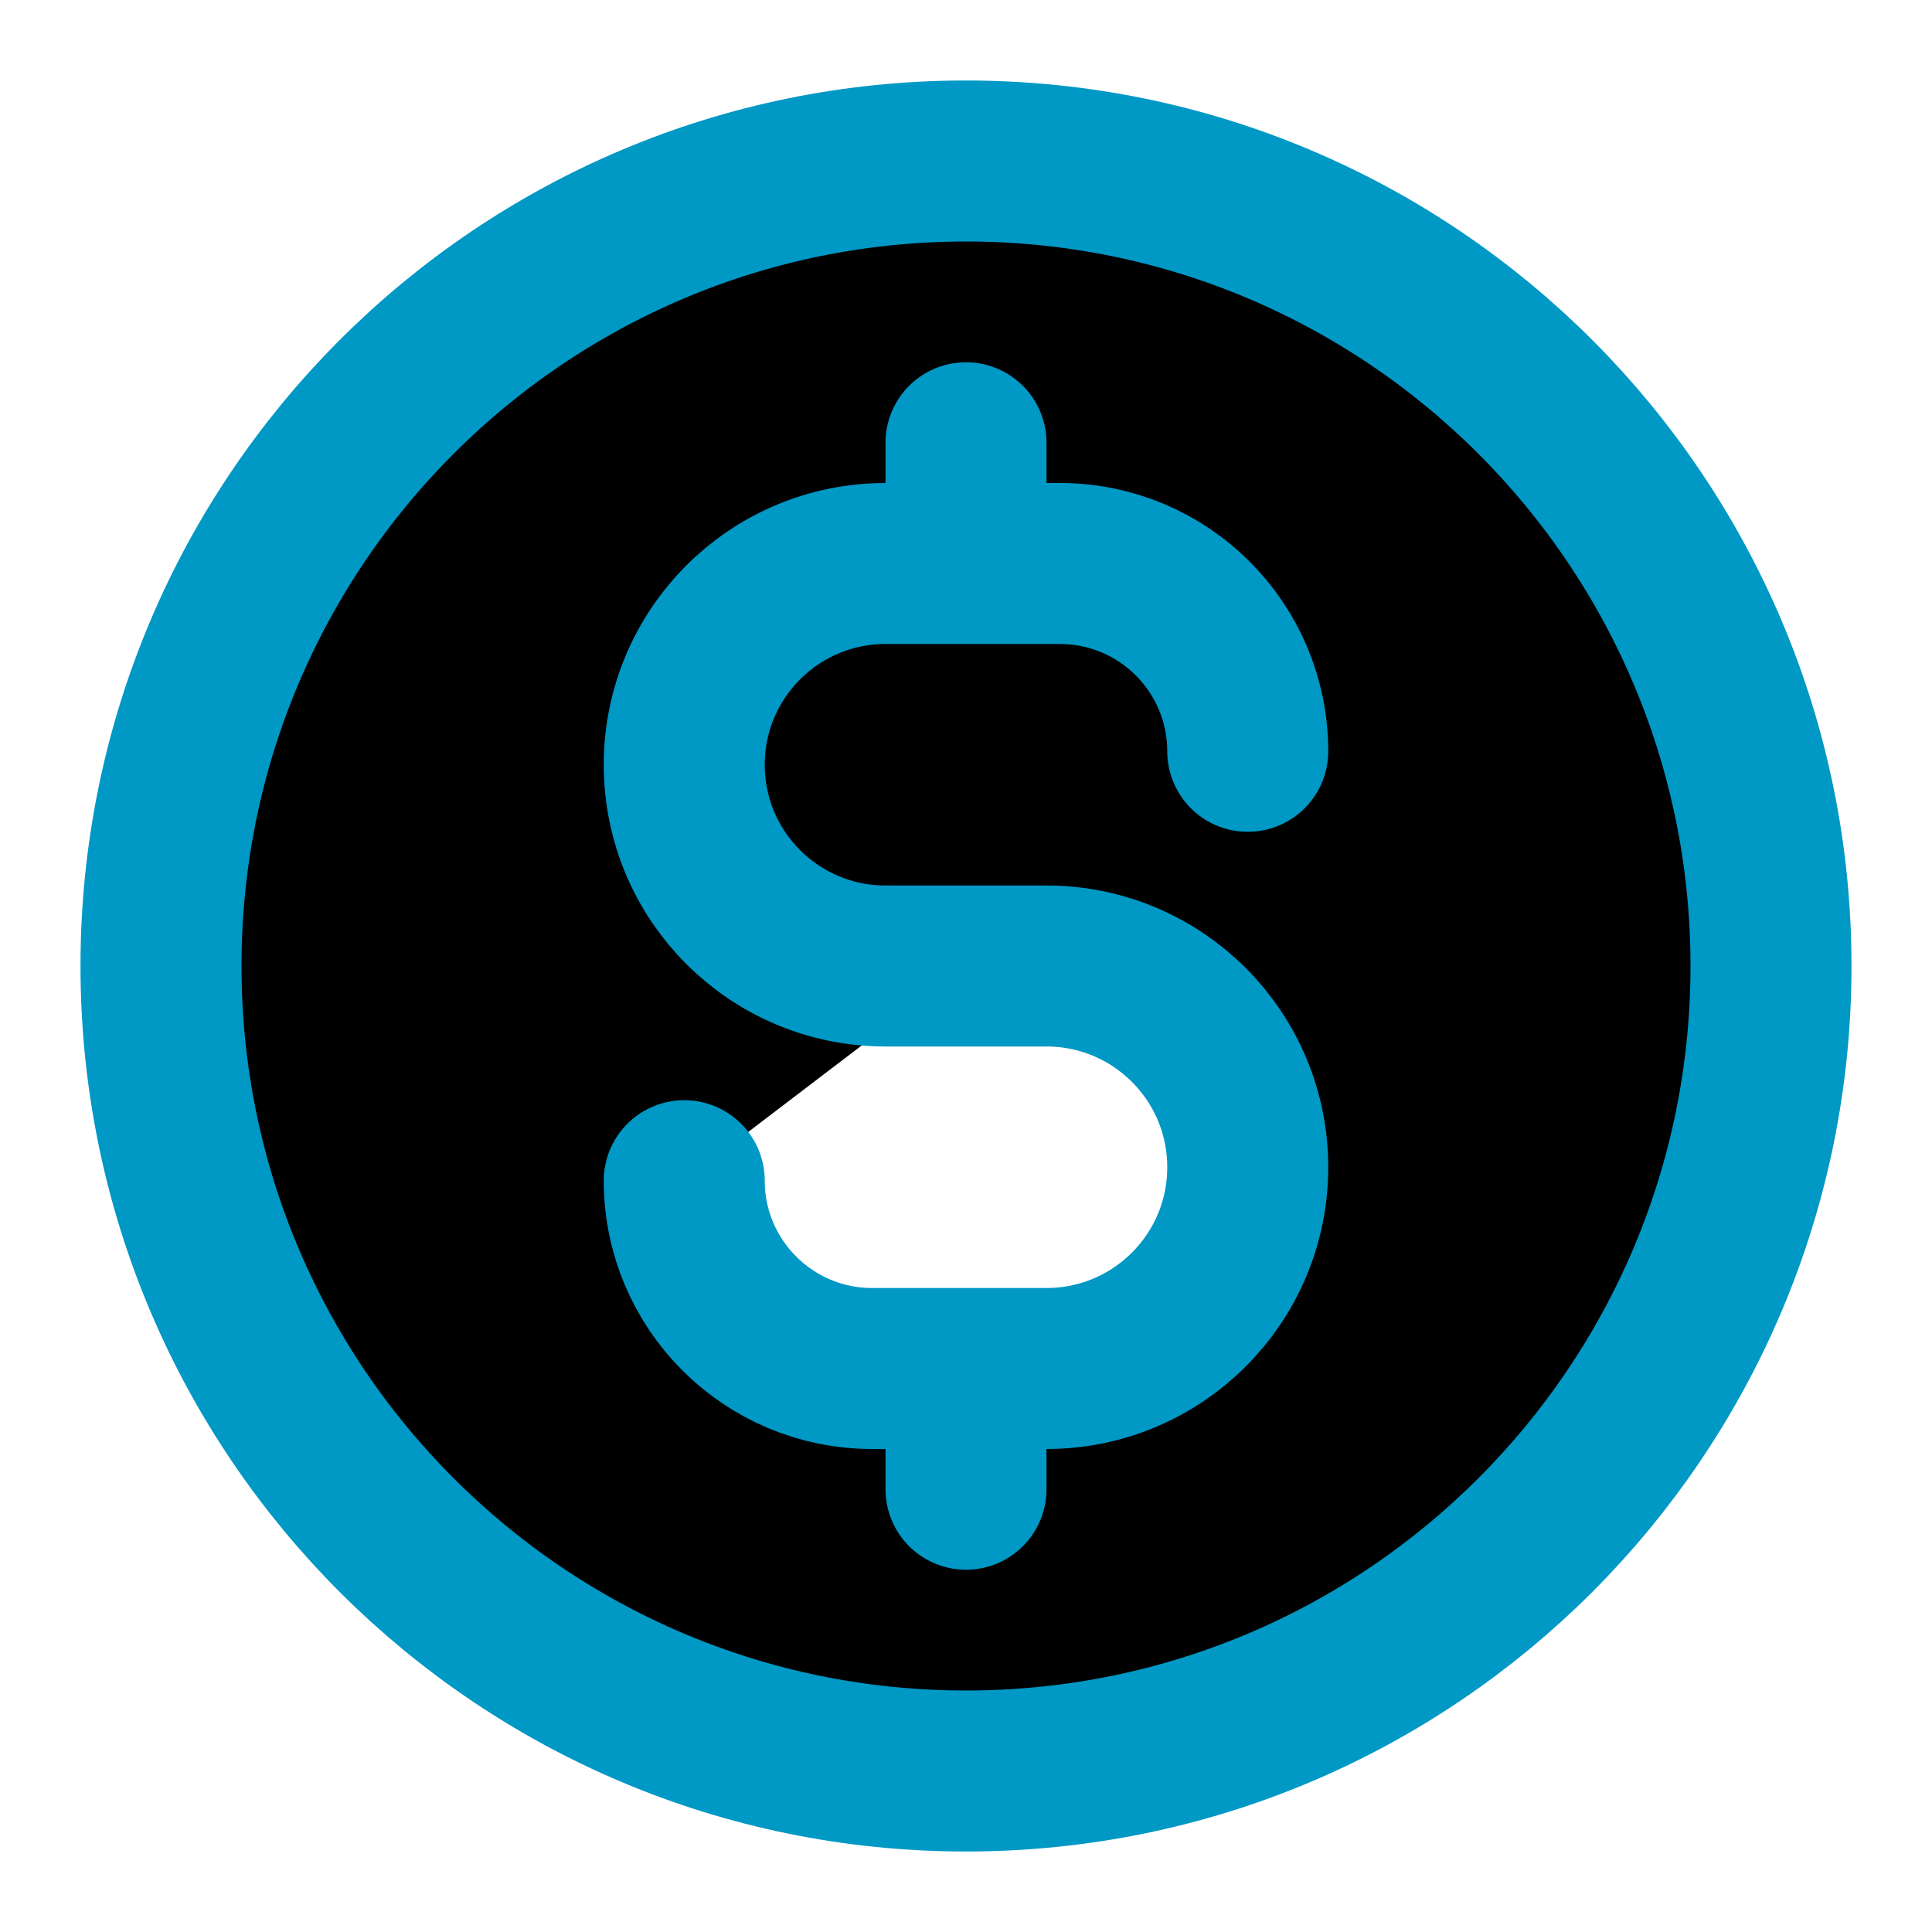
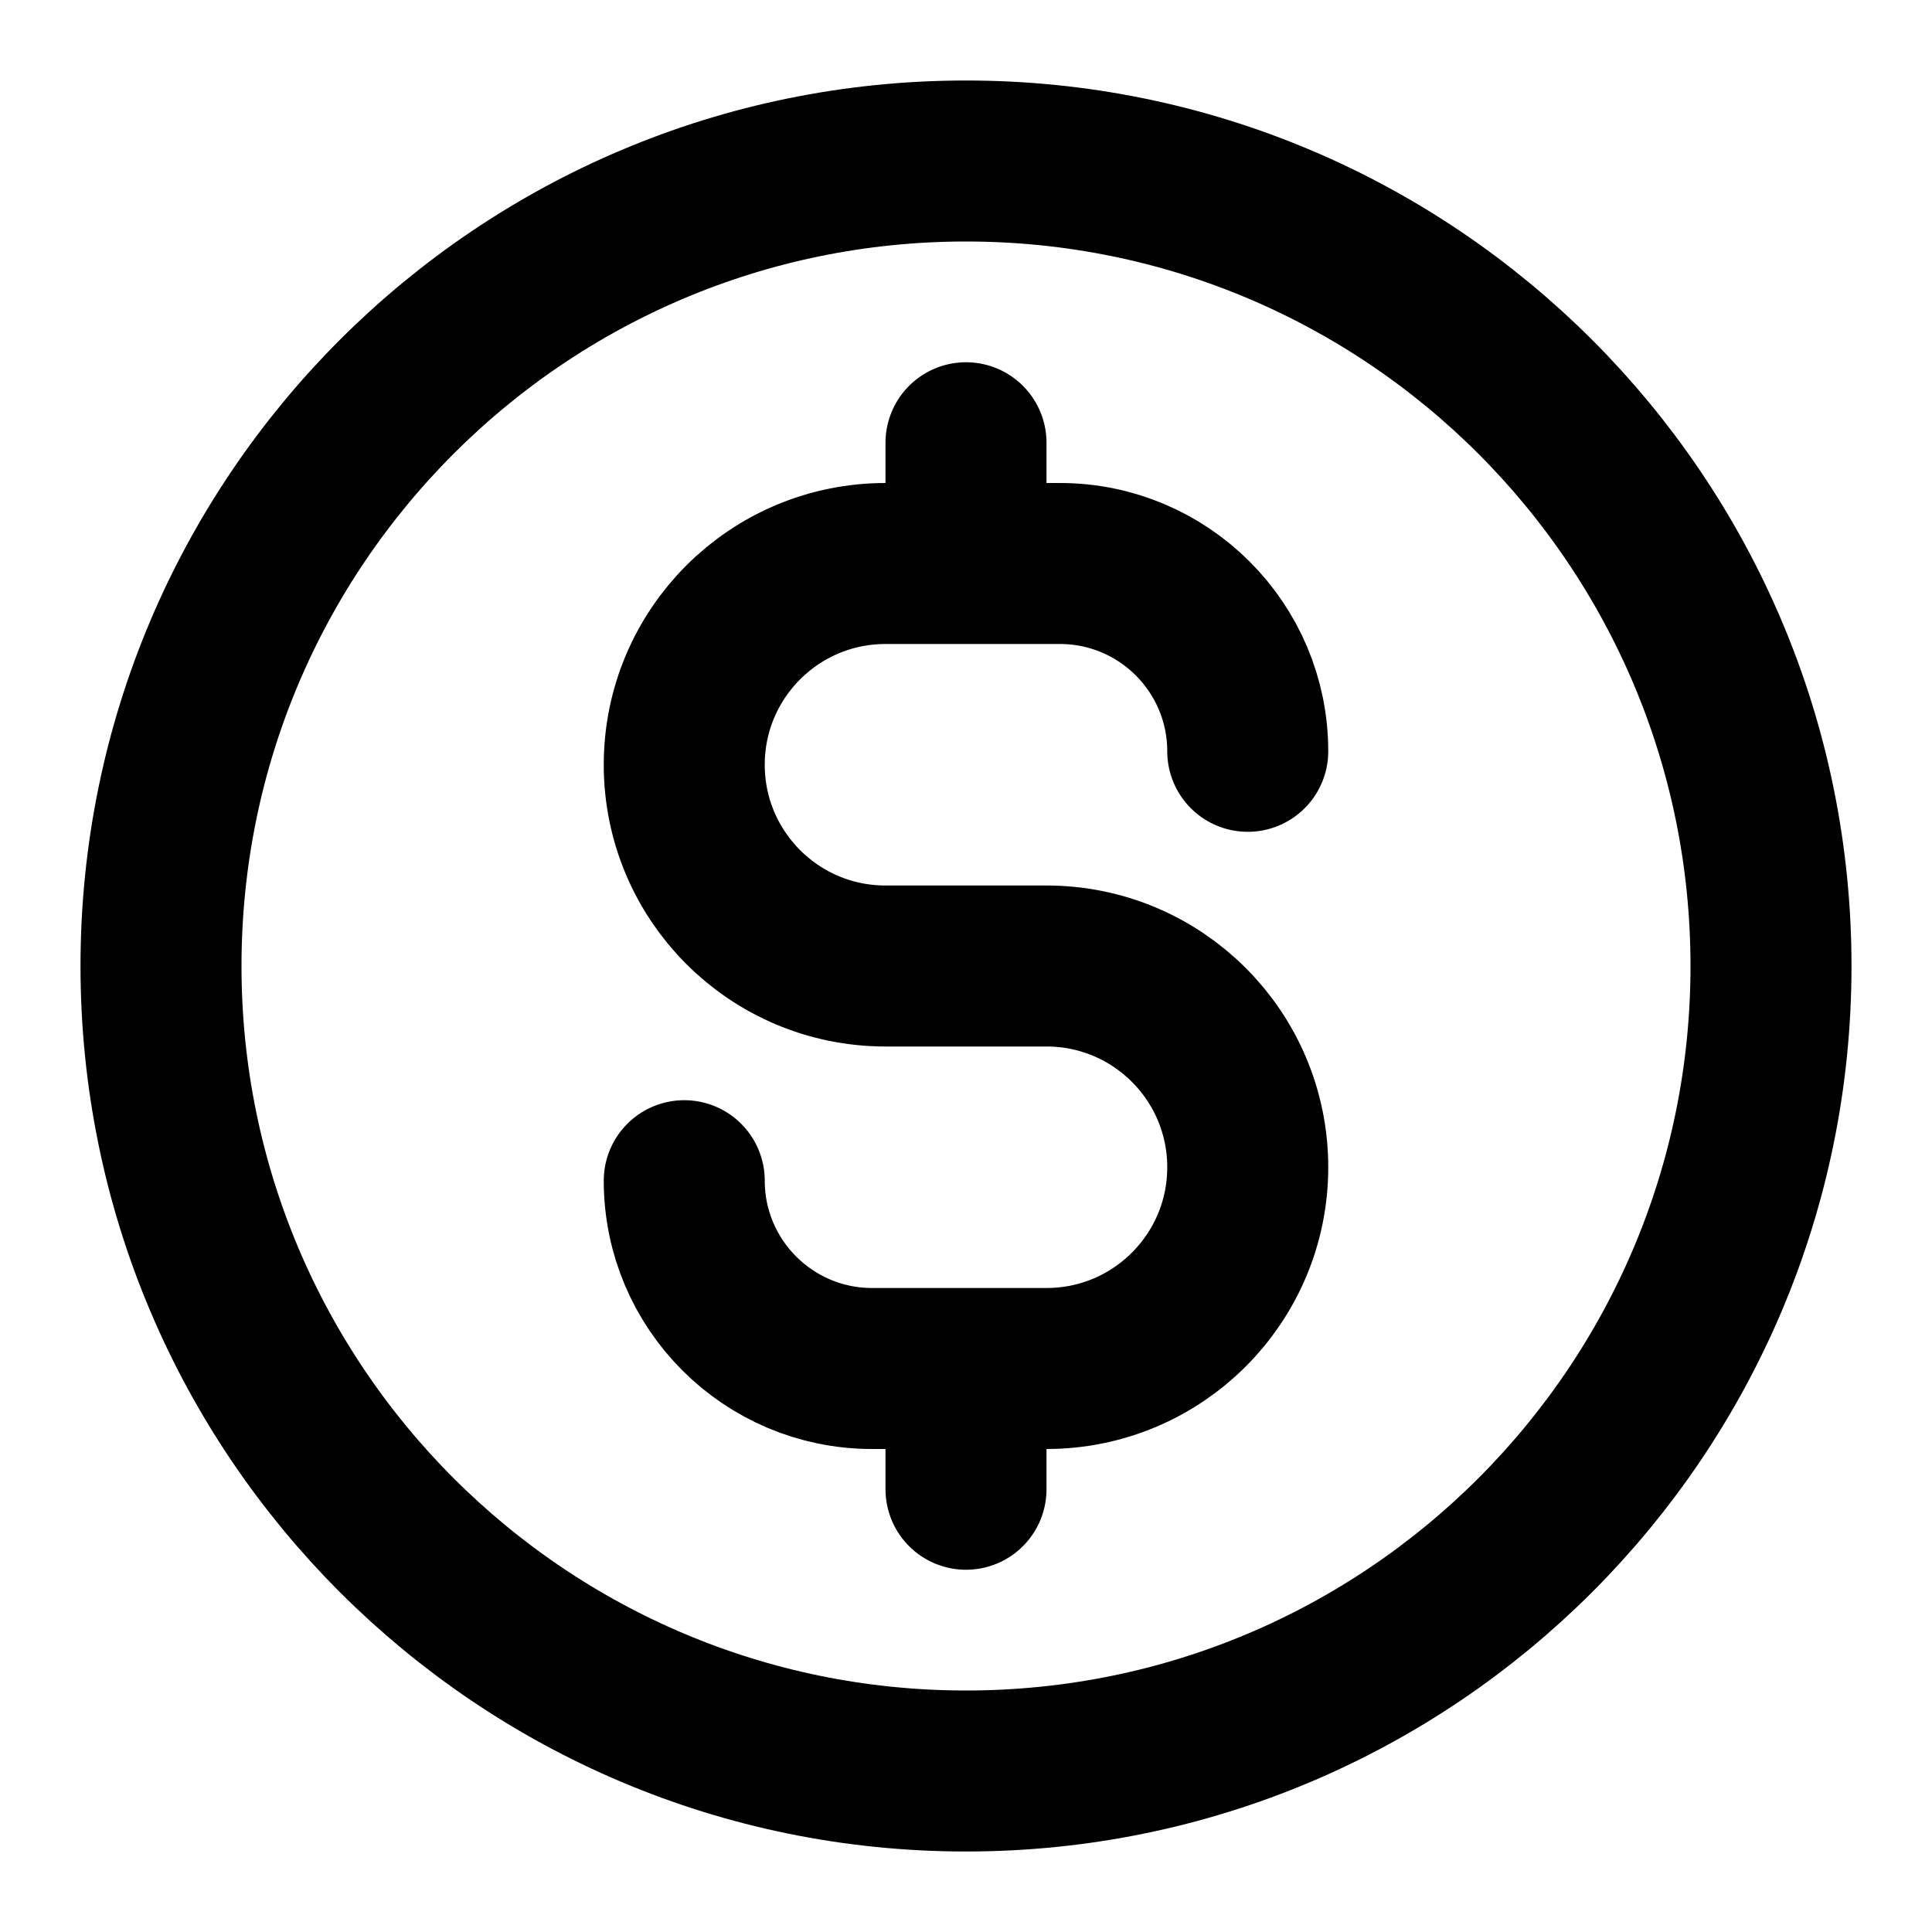
<svg xmlns="http://www.w3.org/2000/svg" width="24" height="24" viewBox="0 0 24 24" fill="none">
-   <path d="M8.5 14.667C8.5 15.955 9.545 17 10.833 17H13C14.381 17 15.5 15.881 15.5 14.5C15.5 13.119 14.381 12 13 12H11C9.619 12 8.5 10.881 8.5 9.5C8.5 8.119 9.619 7 11 7H13.167C14.455 7 15.5 8.045 15.5 9.333M12 5.5V7M12 17V18.5M22 12C22 17.523 17.523 22 12 22C6.477 22 2 17.523 2 12C2 6.477 6.477 2 12 2C17.523 2 22 6.477 22 12Z" stroke="#0098C5" stroke-width="2" stroke-linecap="round" stroke-linejoin="round" fill="currentColor" />
+   <path d="M8.5 14.667C8.5 15.955 9.545 17 10.833 17H13C14.381 17 15.5 15.881 15.5 14.5C15.5 13.119 14.381 12 13 12H11C9.619 12 8.5 10.881 8.5 9.5C8.5 8.119 9.619 7 11 7H13.167C14.455 7 15.5 8.045 15.5 9.333M12 5.5V7M12 17V18.5M22 12C22 17.523 17.523 22 12 22C6.477 22 2 17.523 2 12C2 6.477 6.477 2 12 2C17.523 2 22 6.477 22 12Z" stroke="currentColor" stroke-width="2" stroke-linecap="round" stroke-linejoin="round" fill="none" />
</svg>
